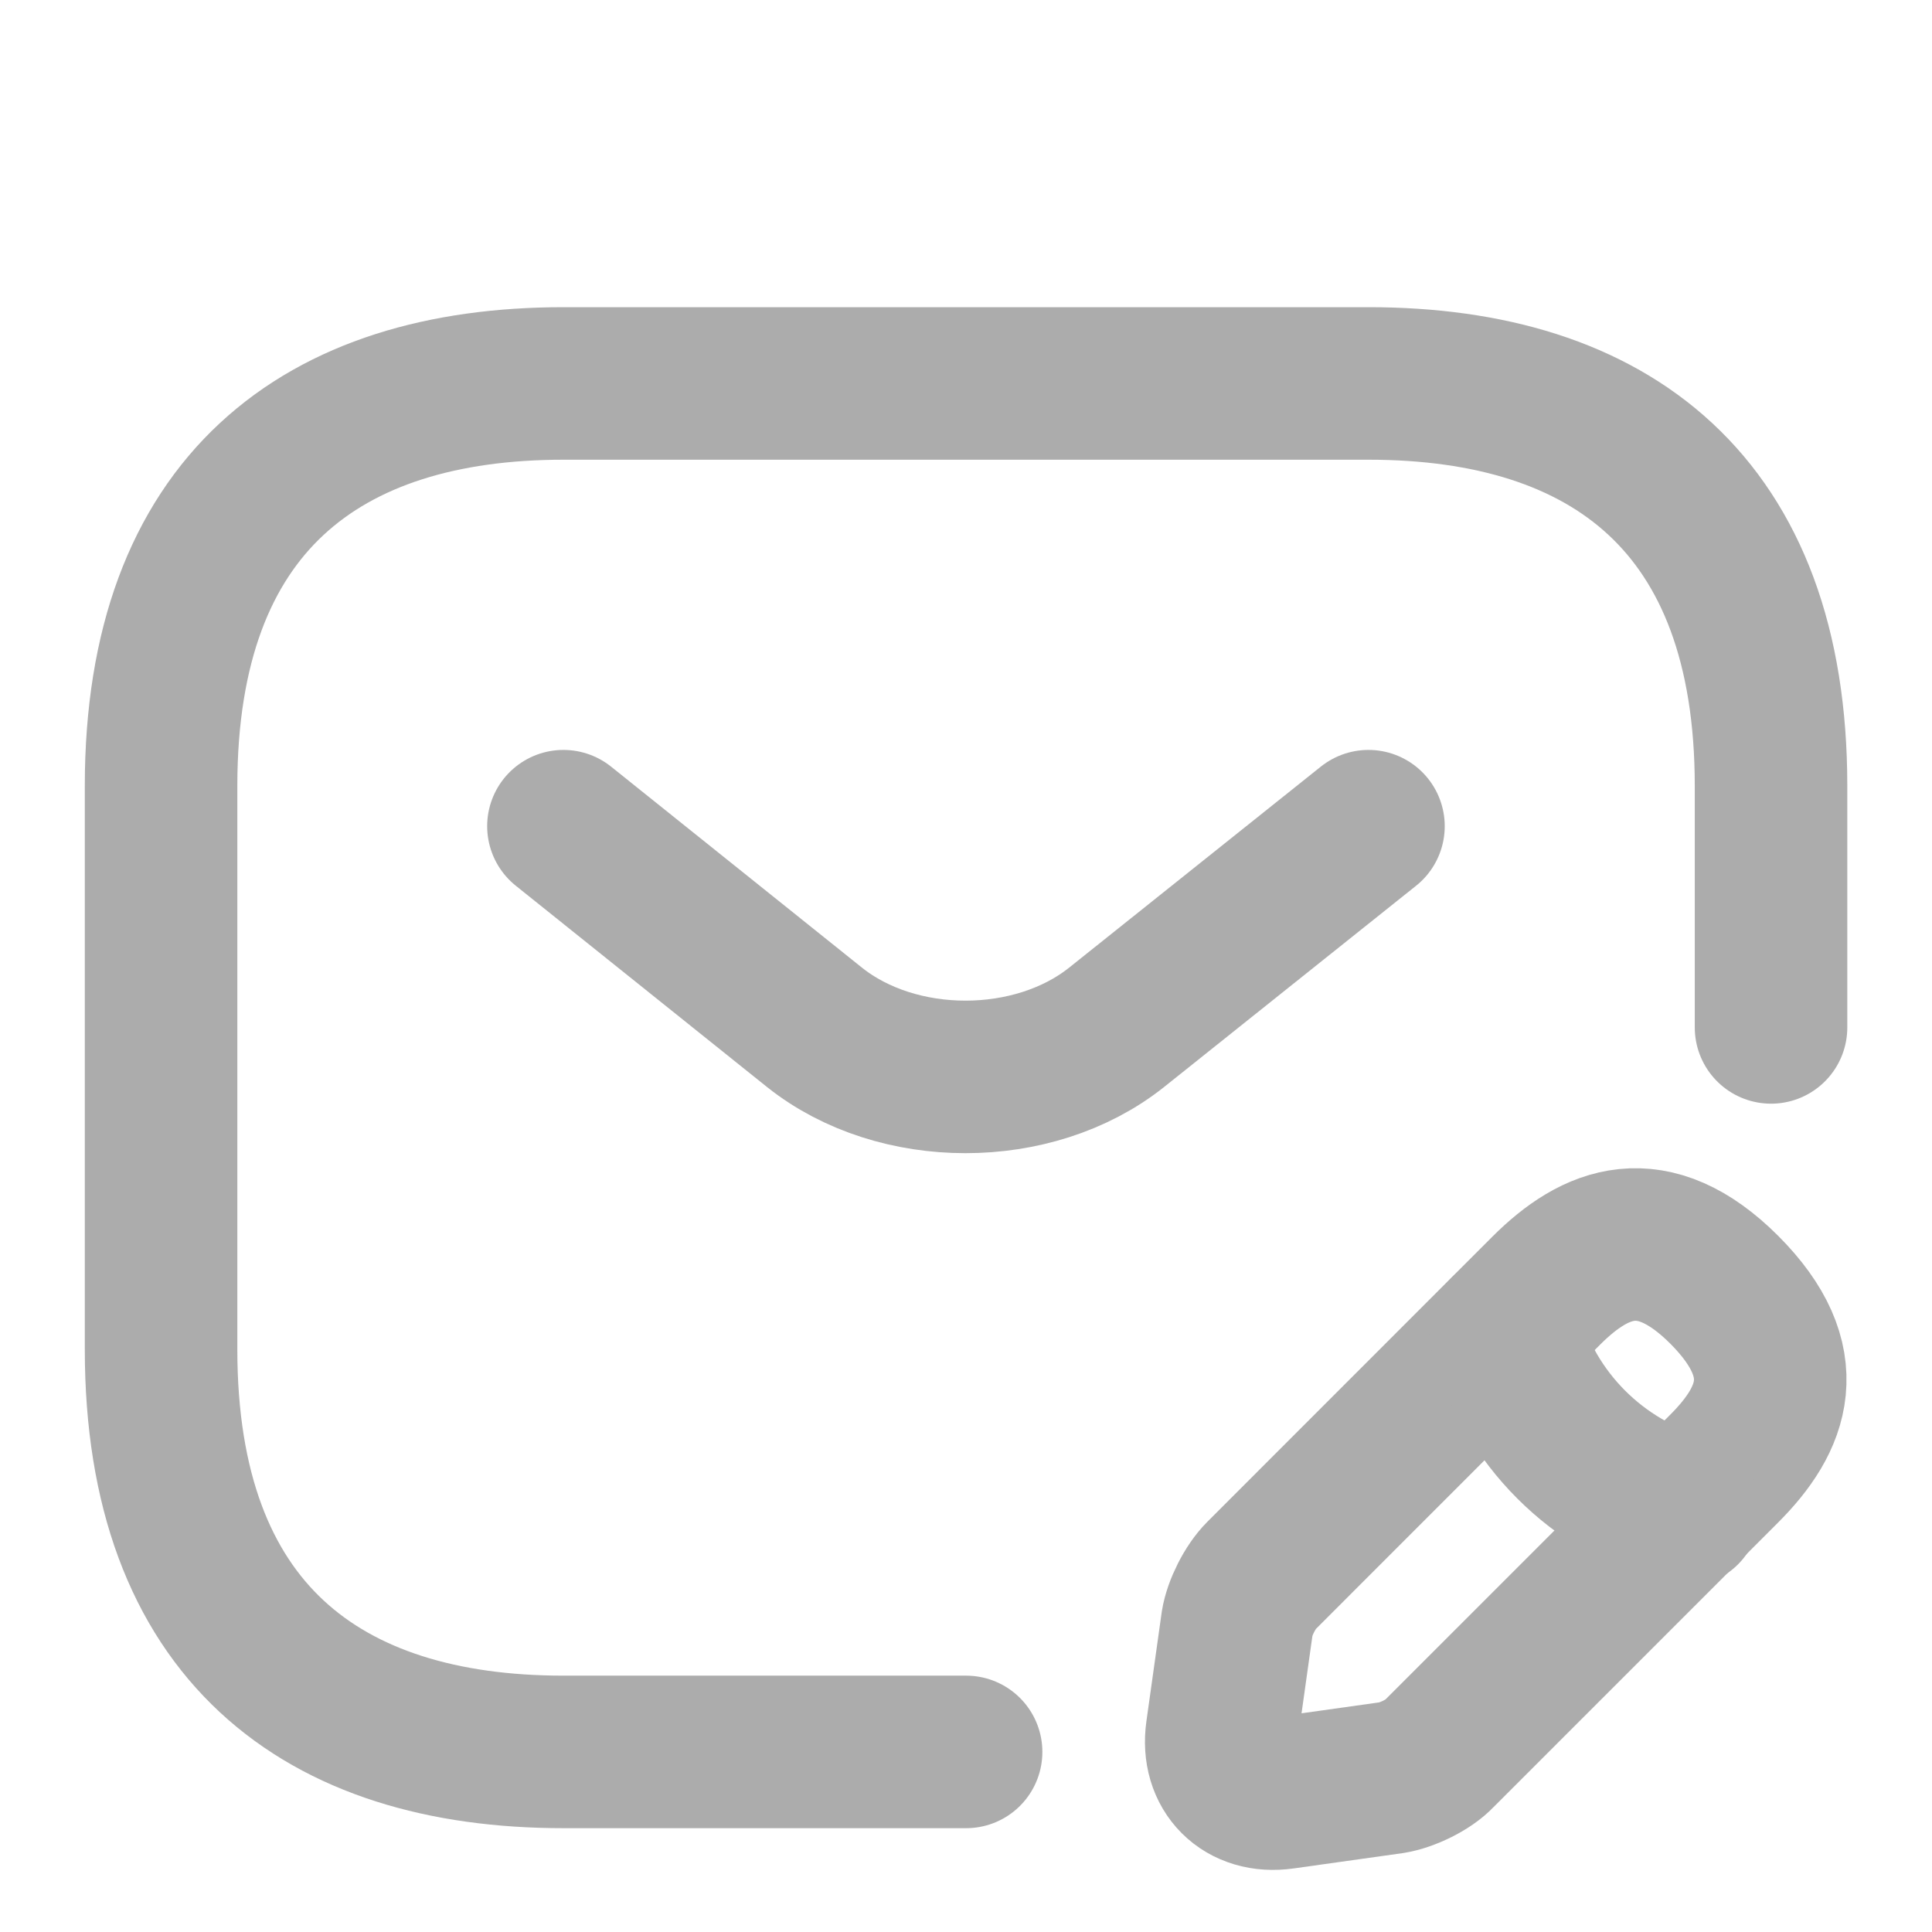
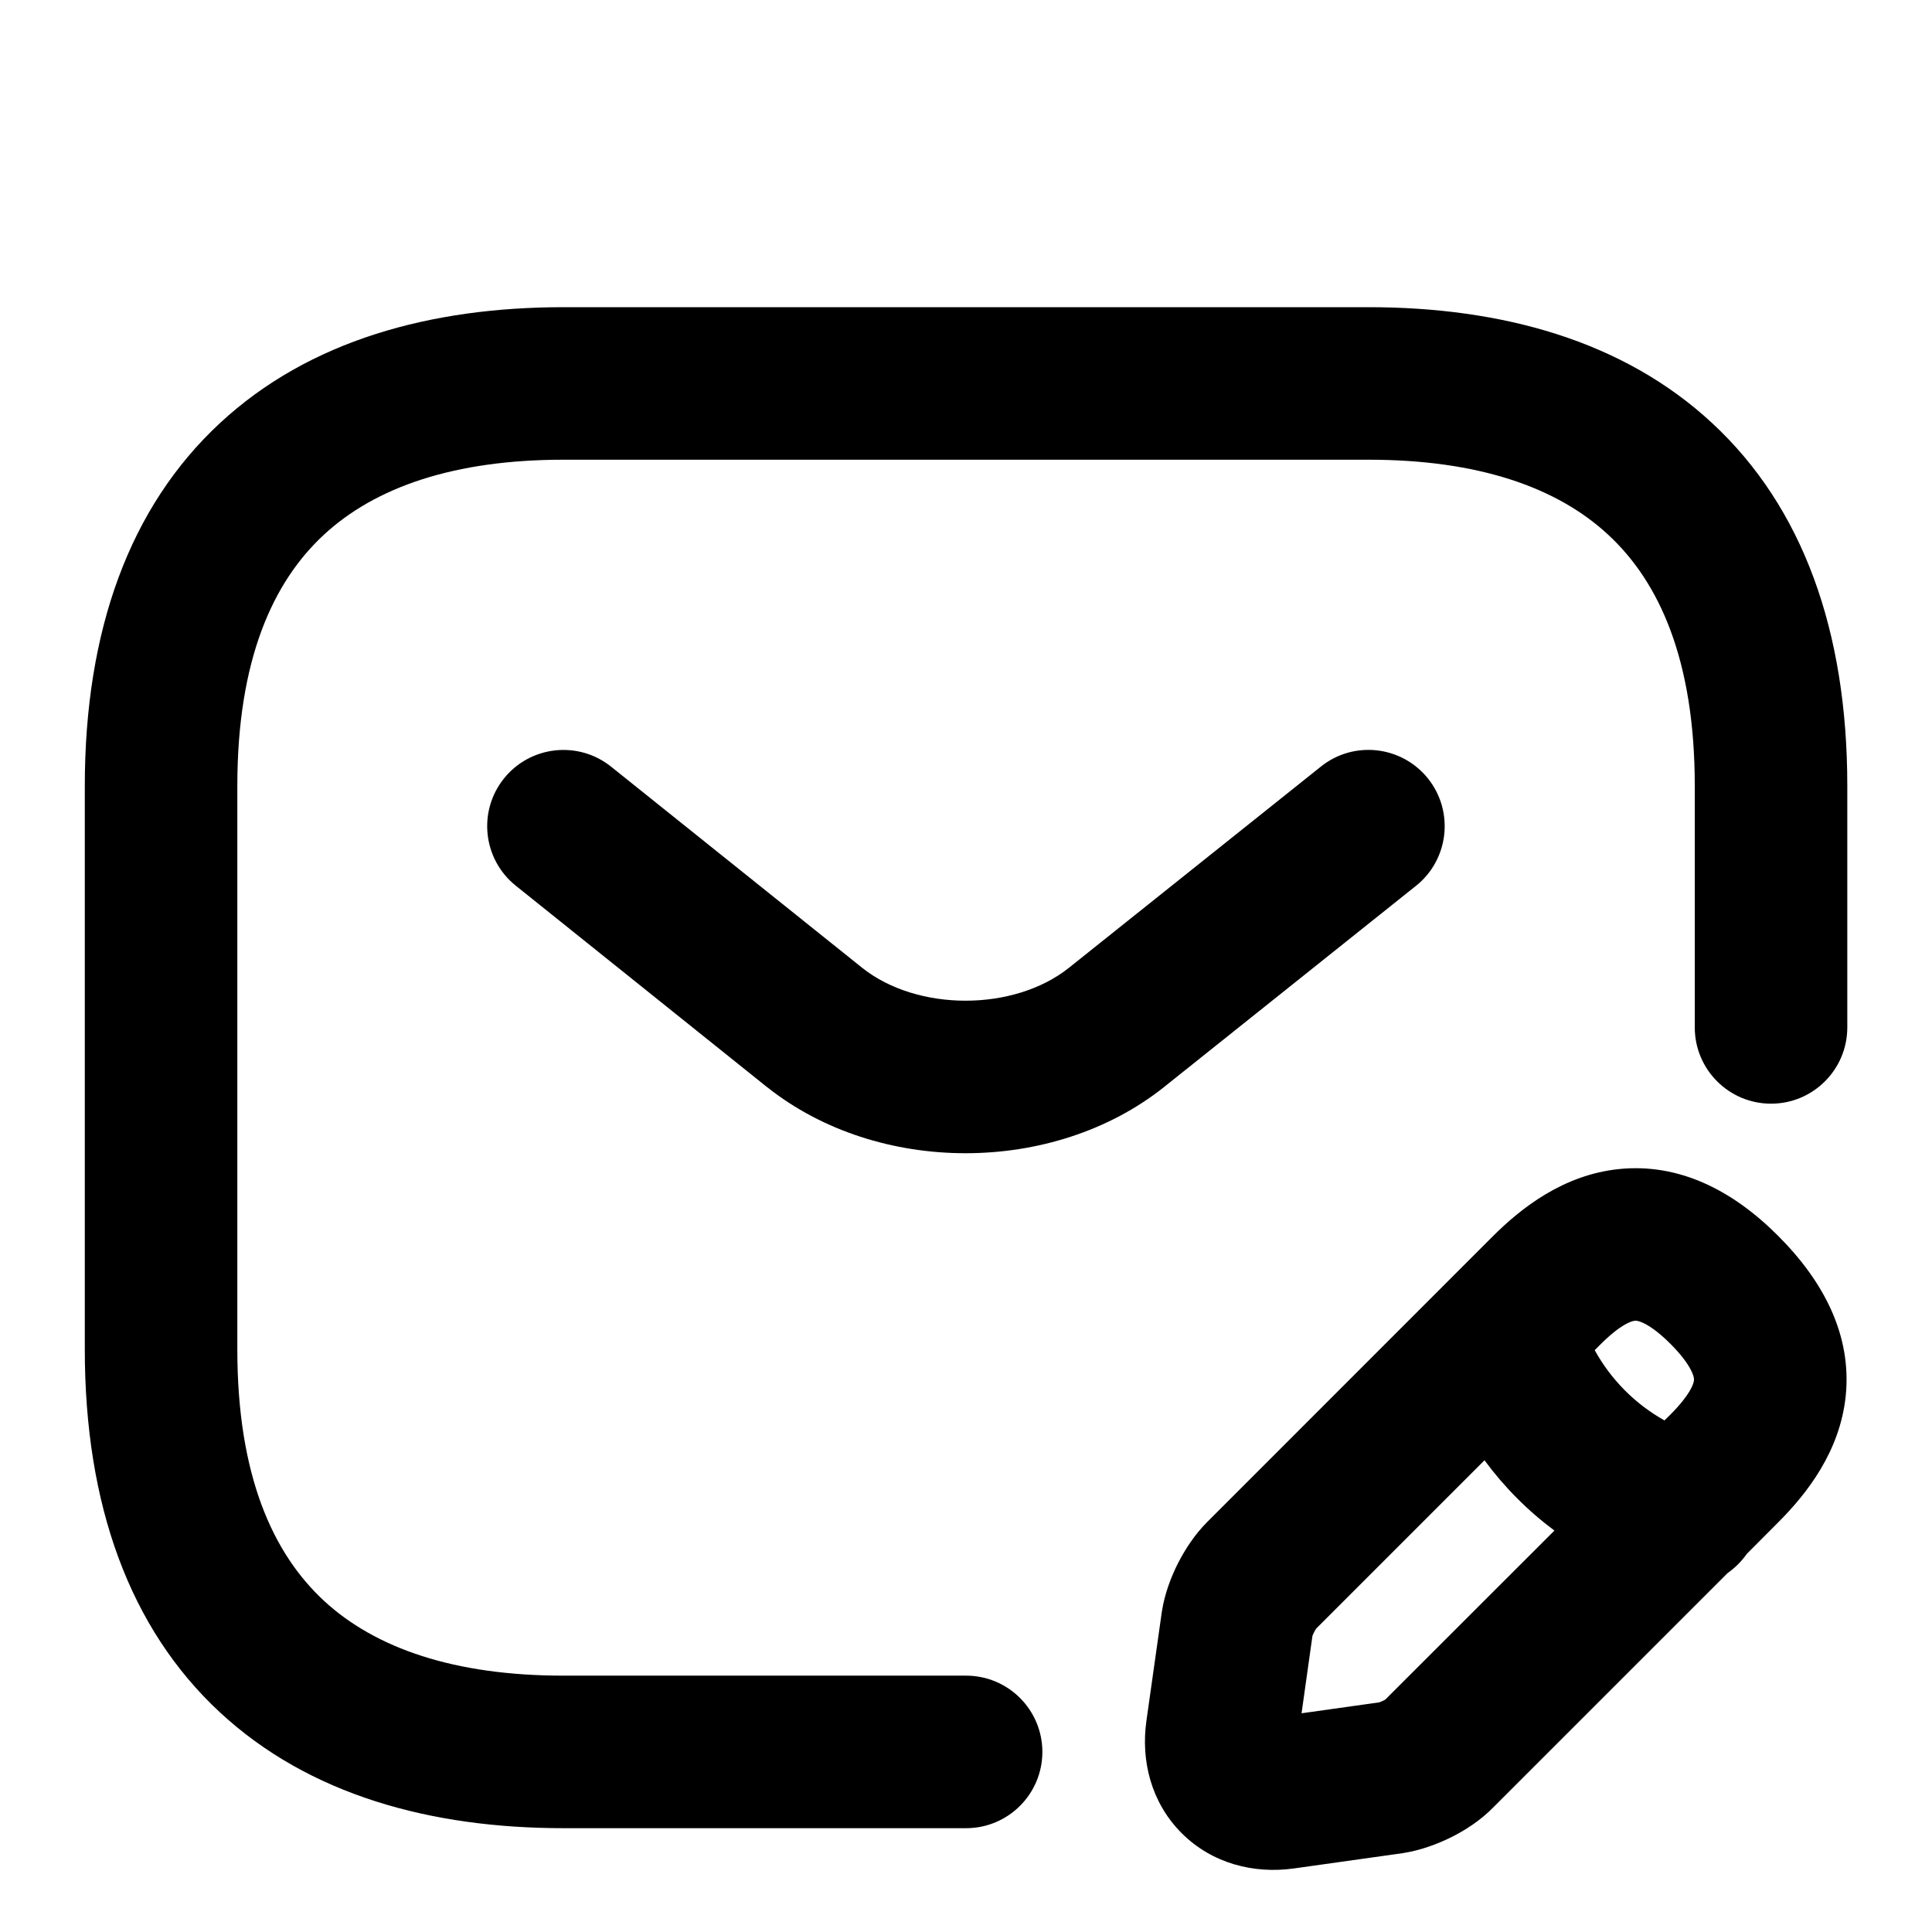
<svg xmlns="http://www.w3.org/2000/svg" width="19" height="19" viewBox="0 0 19 19" fill="none">
-   <path d="M9.501 17.229H5.542C3.167 17.229 1.584 16.042 1.584 13.271V7.729C1.584 4.958 3.167 3.771 5.542 3.771H13.459C15.834 3.771 17.417 4.958 17.417 7.729V10.104" stroke="#ACACAC" stroke-width="1.5" stroke-miterlimit="10" stroke-linecap="round" stroke-linejoin="round" />
-   <path d="M13.458 8.125L10.98 10.104C10.164 10.753 8.826 10.753 8.011 10.104L5.541 8.125" stroke="#ACACAC" stroke-width="1.5" stroke-miterlimit="10" stroke-linecap="round" stroke-linejoin="round" />
-   <path d="M15.207 12.692L12.405 15.495C12.294 15.606 12.191 15.812 12.167 15.962L12.017 17.031C11.962 17.419 12.231 17.688 12.619 17.632L13.687 17.482C13.838 17.458 14.052 17.355 14.155 17.244L16.957 14.442C17.44 13.959 17.669 13.397 16.957 12.684C16.252 11.98 15.69 12.21 15.207 12.692Z" stroke="#ACACAC" stroke-width="1.5" stroke-miterlimit="10" stroke-linecap="round" stroke-linejoin="round" />
-   <path d="M14.805 13.096C15.042 13.951 15.707 14.616 16.562 14.854" stroke="#ACACAC" stroke-width="1.5" stroke-miterlimit="10" stroke-linecap="round" stroke-linejoin="round" />
+   <path fill-rule="evenodd" clip-rule="evenodd" d="M2.334 7.729C2.334 6.487 2.685 5.723 3.183 5.261C3.691 4.789 4.47 4.521 5.542 4.521H13.459C14.531 4.521 15.311 4.789 15.818 5.261C16.316 5.723 16.667 6.487 16.667 7.729V10.104C16.667 10.518 17.003 10.854 17.417 10.854C17.831 10.854 18.167 10.518 18.167 10.104V7.729C18.167 6.201 17.727 4.986 16.839 4.162C15.961 3.346 14.761 3.021 13.459 3.021H5.542C4.24 3.021 3.04 3.346 2.162 4.162C1.274 4.986 0.834 6.201 0.834 7.729V13.271C0.834 14.799 1.274 16.015 2.162 16.839C3.04 17.654 4.24 17.979 5.542 17.979H9.501C9.915 17.979 10.251 17.643 10.251 17.229C10.251 16.815 9.915 16.479 9.501 16.479H5.542C4.47 16.479 3.691 16.211 3.183 15.74C2.685 15.277 2.334 14.514 2.334 13.271V7.729ZM13.926 8.711C14.249 8.453 14.302 7.981 14.044 7.657C13.785 7.333 13.313 7.28 12.99 7.539L10.513 9.517L10.512 9.518C9.97 9.949 9.021 9.949 8.479 9.518L8.478 9.517L6.01 7.54C5.687 7.281 5.215 7.333 4.956 7.656C4.697 7.979 4.749 8.451 5.072 8.71L7.542 10.69L7.544 10.691C8.633 11.558 10.358 11.558 11.447 10.691L11.448 10.69L13.926 8.711ZM15.922 11.497C16.51 11.437 17.037 11.703 17.487 12.154C17.94 12.607 18.21 13.135 18.152 13.723C18.097 14.272 17.771 14.688 17.487 14.972L17.179 15.281C17.127 15.355 17.063 15.419 16.99 15.47L14.692 17.768C14.559 17.906 14.4 18.004 14.274 18.067C14.141 18.133 13.975 18.196 13.804 18.223L13.792 18.225L13.792 18.225L12.725 18.375L12.724 18.375C12.333 18.43 11.921 18.328 11.621 18.028C11.321 17.728 11.219 17.316 11.274 16.926L11.274 16.925L11.425 15.857L11.427 15.845L11.427 15.845C11.454 15.671 11.518 15.506 11.584 15.375C11.651 15.244 11.747 15.092 11.875 14.965L14.677 12.162C14.961 11.878 15.376 11.553 15.922 11.497ZM16.369 13.969L16.427 13.912C16.625 13.713 16.656 13.607 16.659 13.575C16.66 13.567 16.662 13.545 16.64 13.496C16.615 13.44 16.558 13.346 16.427 13.215C16.298 13.086 16.206 13.031 16.153 13.007C16.105 12.986 16.084 12.988 16.076 12.989C16.044 12.992 15.937 13.024 15.738 13.223L15.683 13.278C15.843 13.568 16.08 13.807 16.369 13.969ZM14.599 14.361C14.793 14.624 15.024 14.857 15.287 15.052L13.625 16.713C13.622 16.715 13.618 16.717 13.613 16.72L13.603 16.725C13.589 16.732 13.575 16.738 13.565 16.741L13.562 16.742L12.8 16.849L12.907 16.088L12.907 16.088C12.91 16.08 12.915 16.067 12.923 16.052C12.93 16.038 12.937 16.026 12.942 16.018L12.943 16.017L14.599 14.361Z" fill="black" />
</svg>
